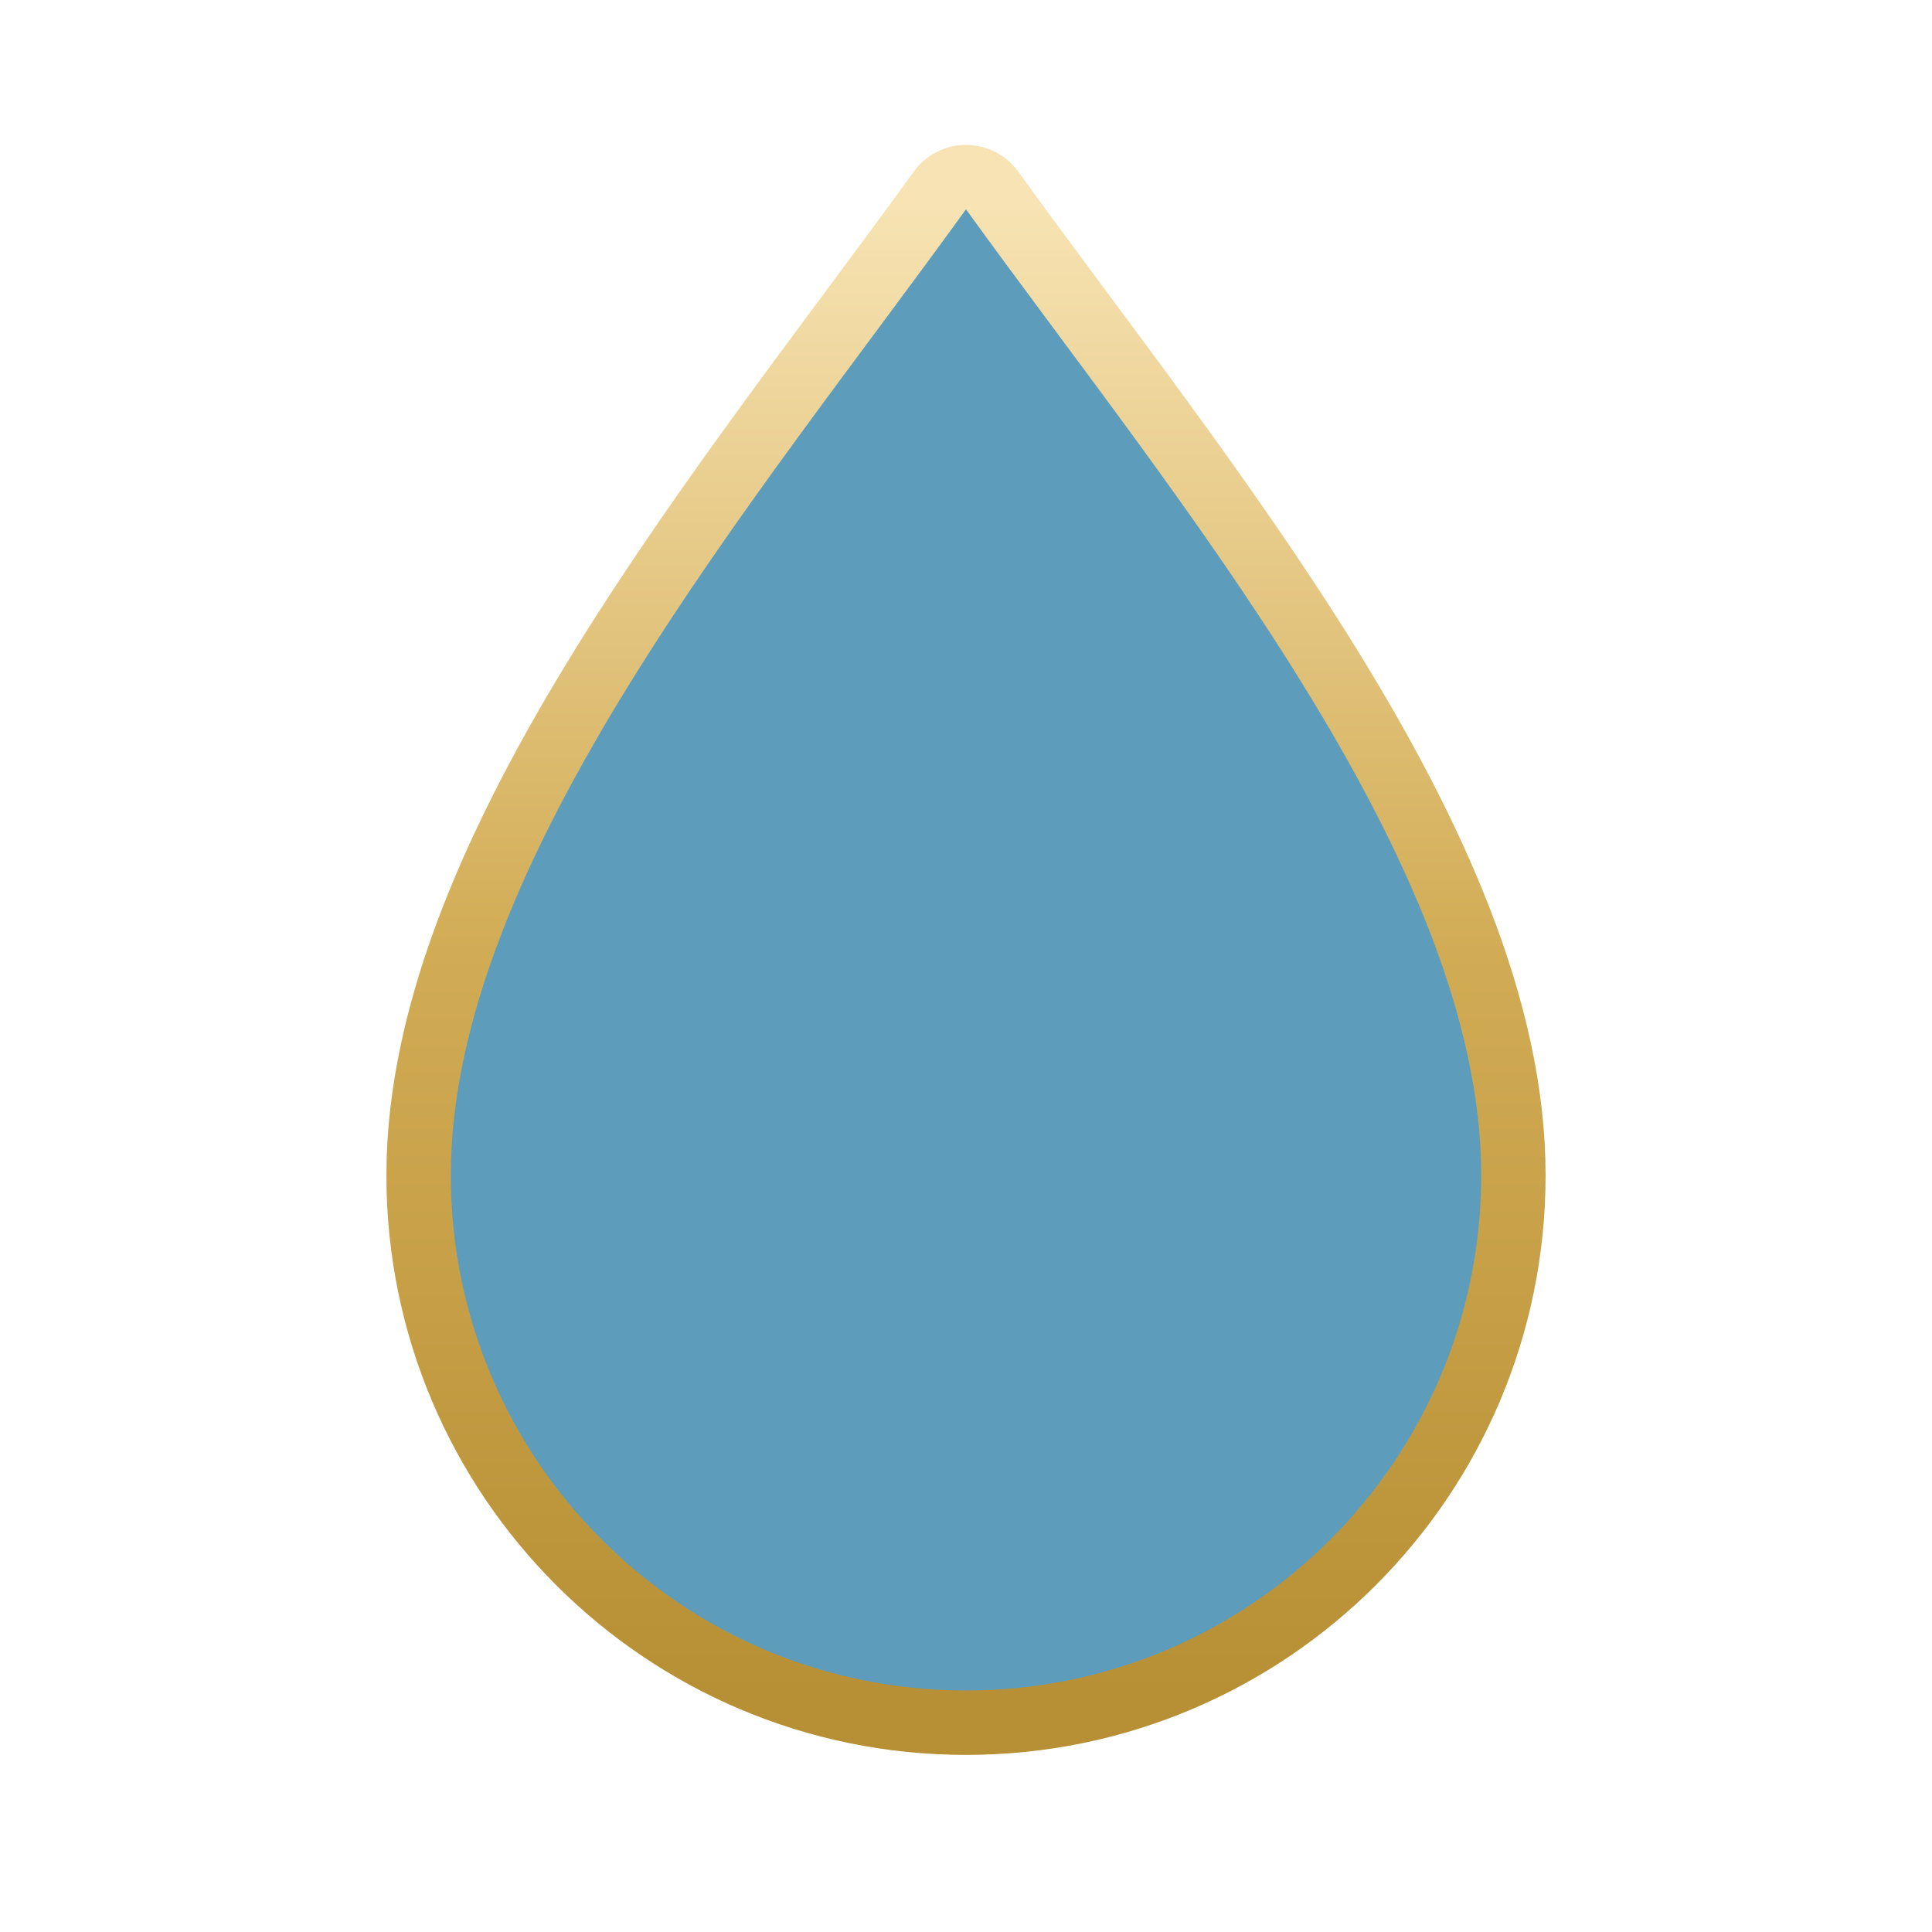
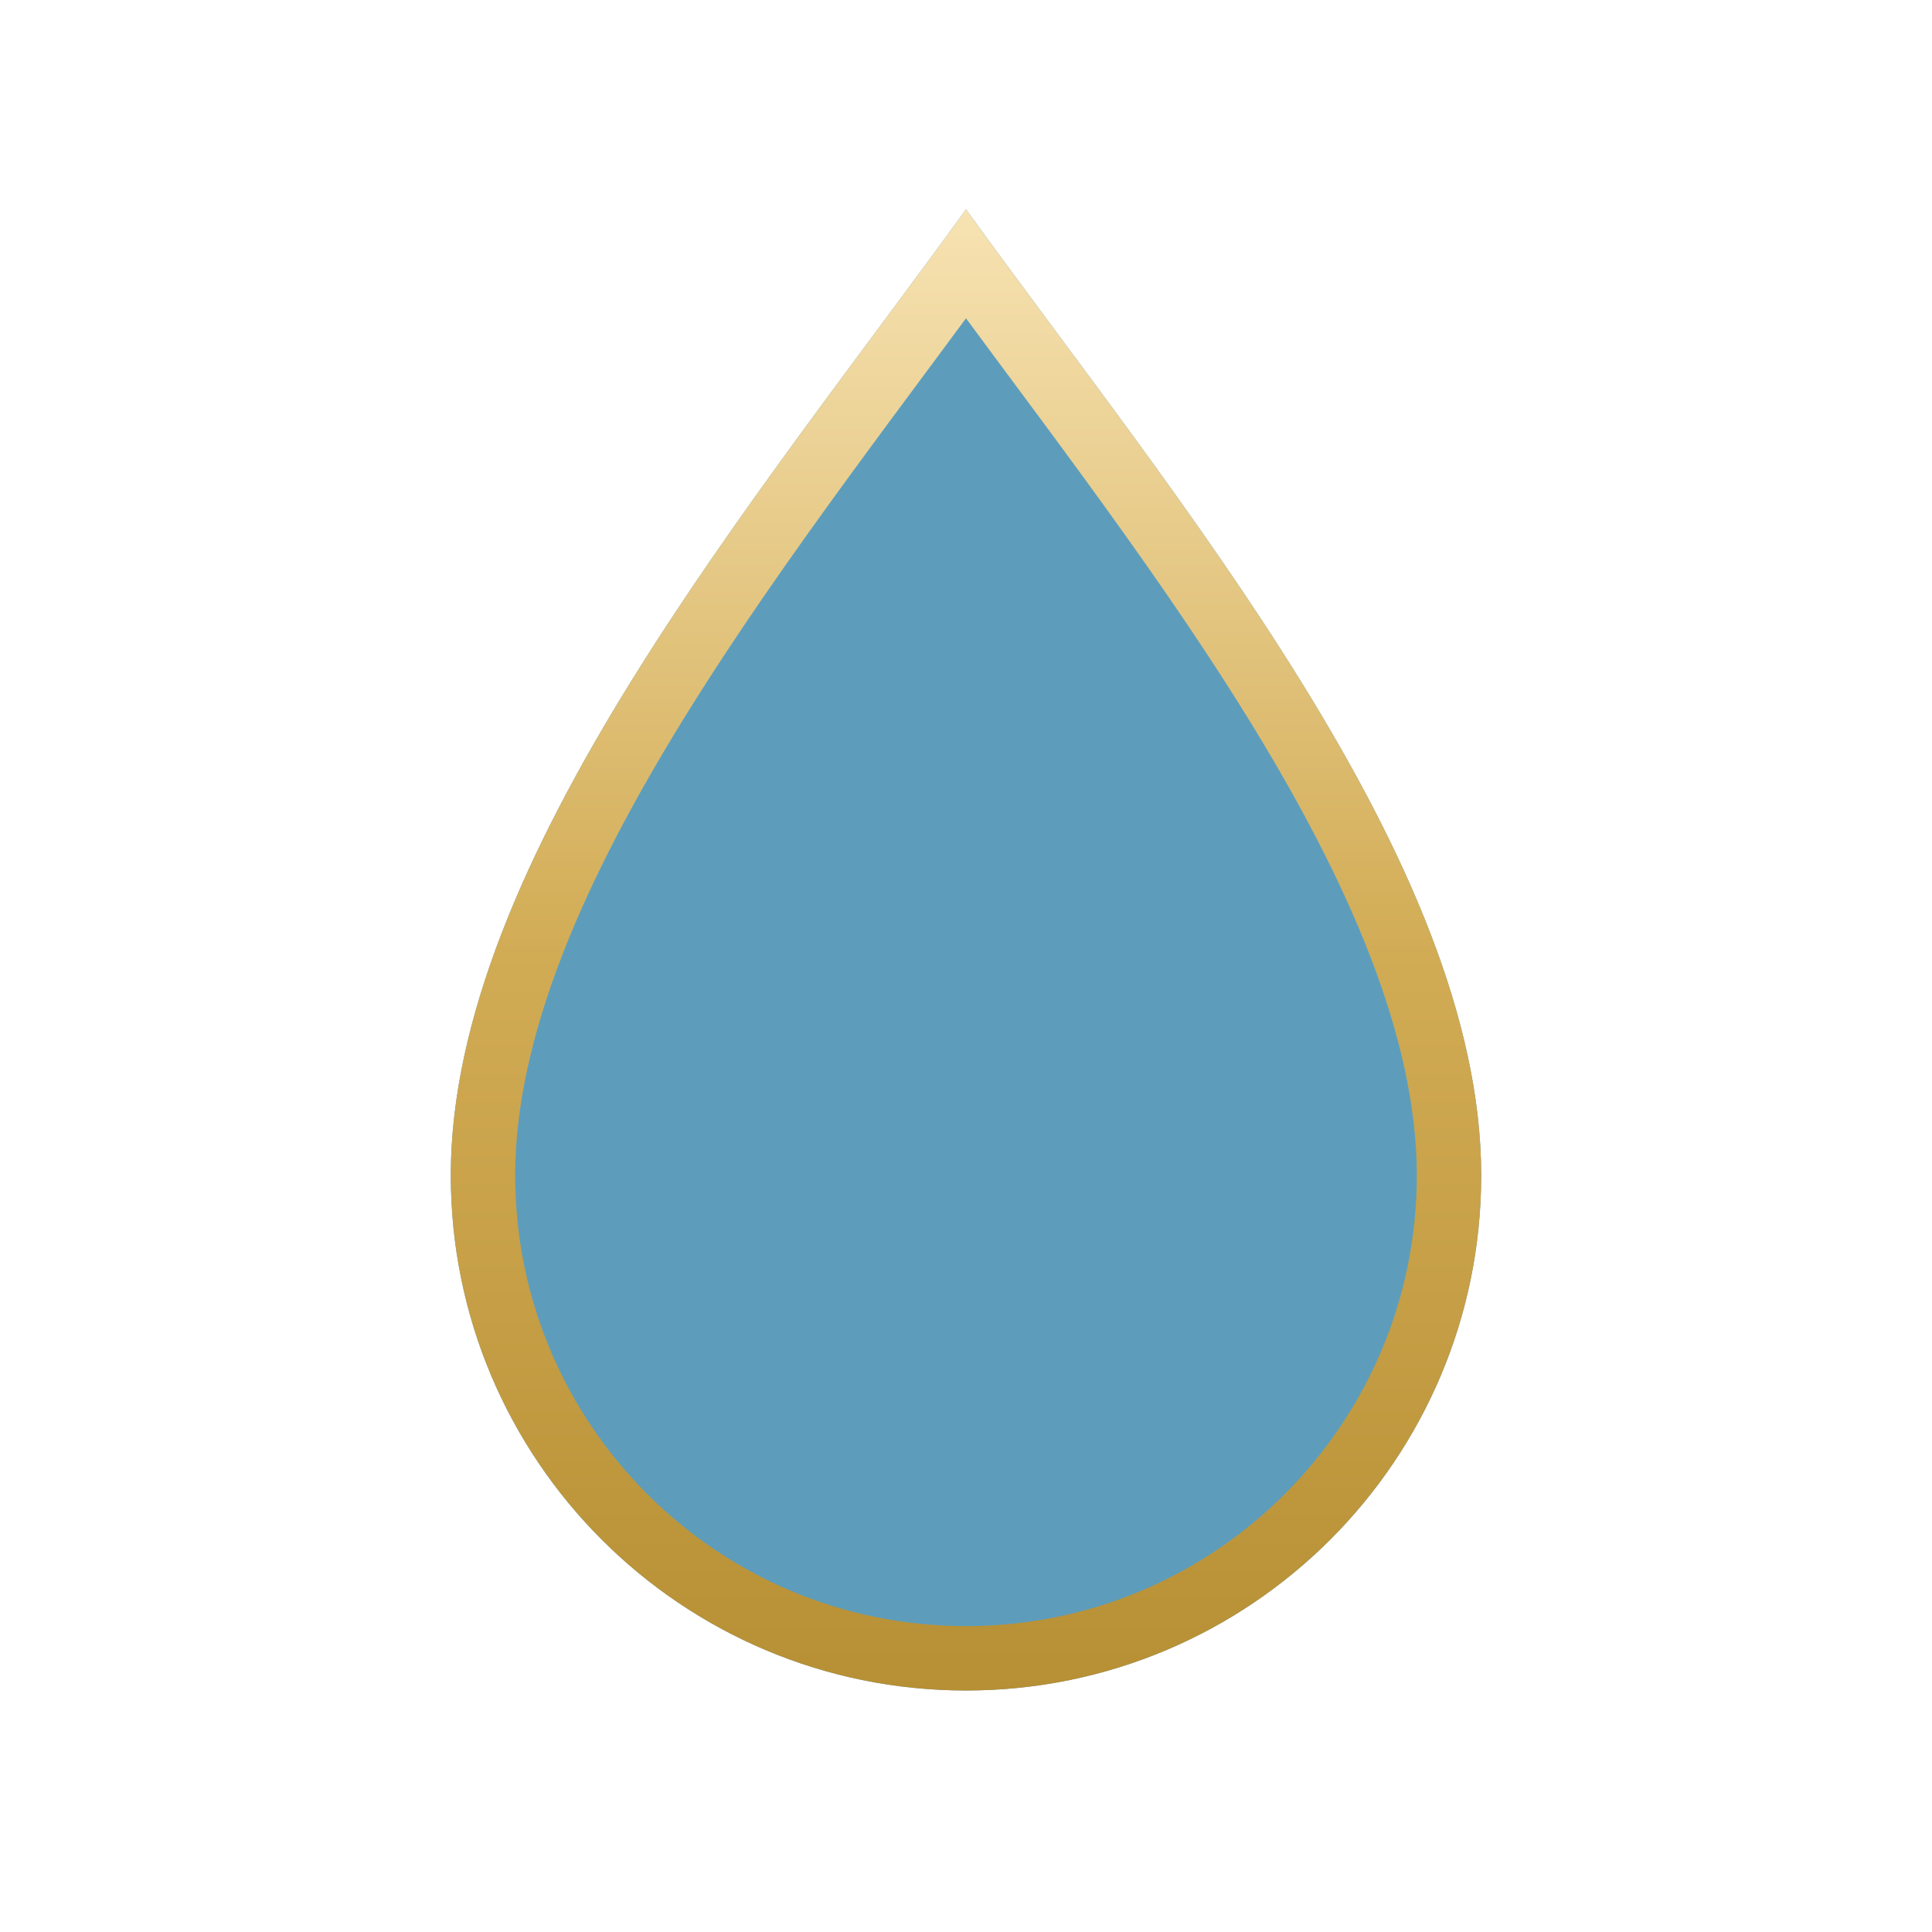
<svg xmlns="http://www.w3.org/2000/svg" viewBox="0 0 24 24">
  <defs>
    <linearGradient id="gold" x1="0" y1="0" x2="0" y2="1">
      <stop offset="0" stop-color="#f7e3b3" />
      <stop offset="0.5" stop-color="#d2ac55" />
      <stop offset="1" stop-color="#b78f34" />
    </linearGradient>
  </defs>
-   <path d="M12 2.6c2.6 3.6 6.4 8.1 6.4 12a6.4 6.4 0 0 1-12.8 0c0-3.9 3.8-8.4 6.4-12Z" fill="#5d9dbb" stroke="url(#gold)" stroke-width="1.6" stroke-linejoin="round" paint-order="stroke" />
+   <clipPath id="shape">
+     <path d="M12 2.6c2.6 3.6 6.4 8.1 6.4 12a6.4 6.4 0 0 1-12.8 0c0-3.9 3.8-8.4 6.4-12Z" />
+   </clipPath>
+   <g fill="#5d9dbb">
+     <path d="M12 2.6c2.6 3.6 6.4 8.1 6.4 12a6.4 6.4 0 0 1-12.8 0c0-3.9 3.8-8.4 6.4-12Z" />
+   </g>
+   <g clip-path="url(#shape)" fill="none" stroke="url(#gold)" stroke-width="1.6" stroke-linejoin="round">
+     <path d="M12 2.6c2.6 3.6 6.4 8.1 6.4 12a6.4 6.4 0 0 1-12.8 0c0-3.9 3.8-8.4 6.4-12Z" />
+   </g>
</svg>
